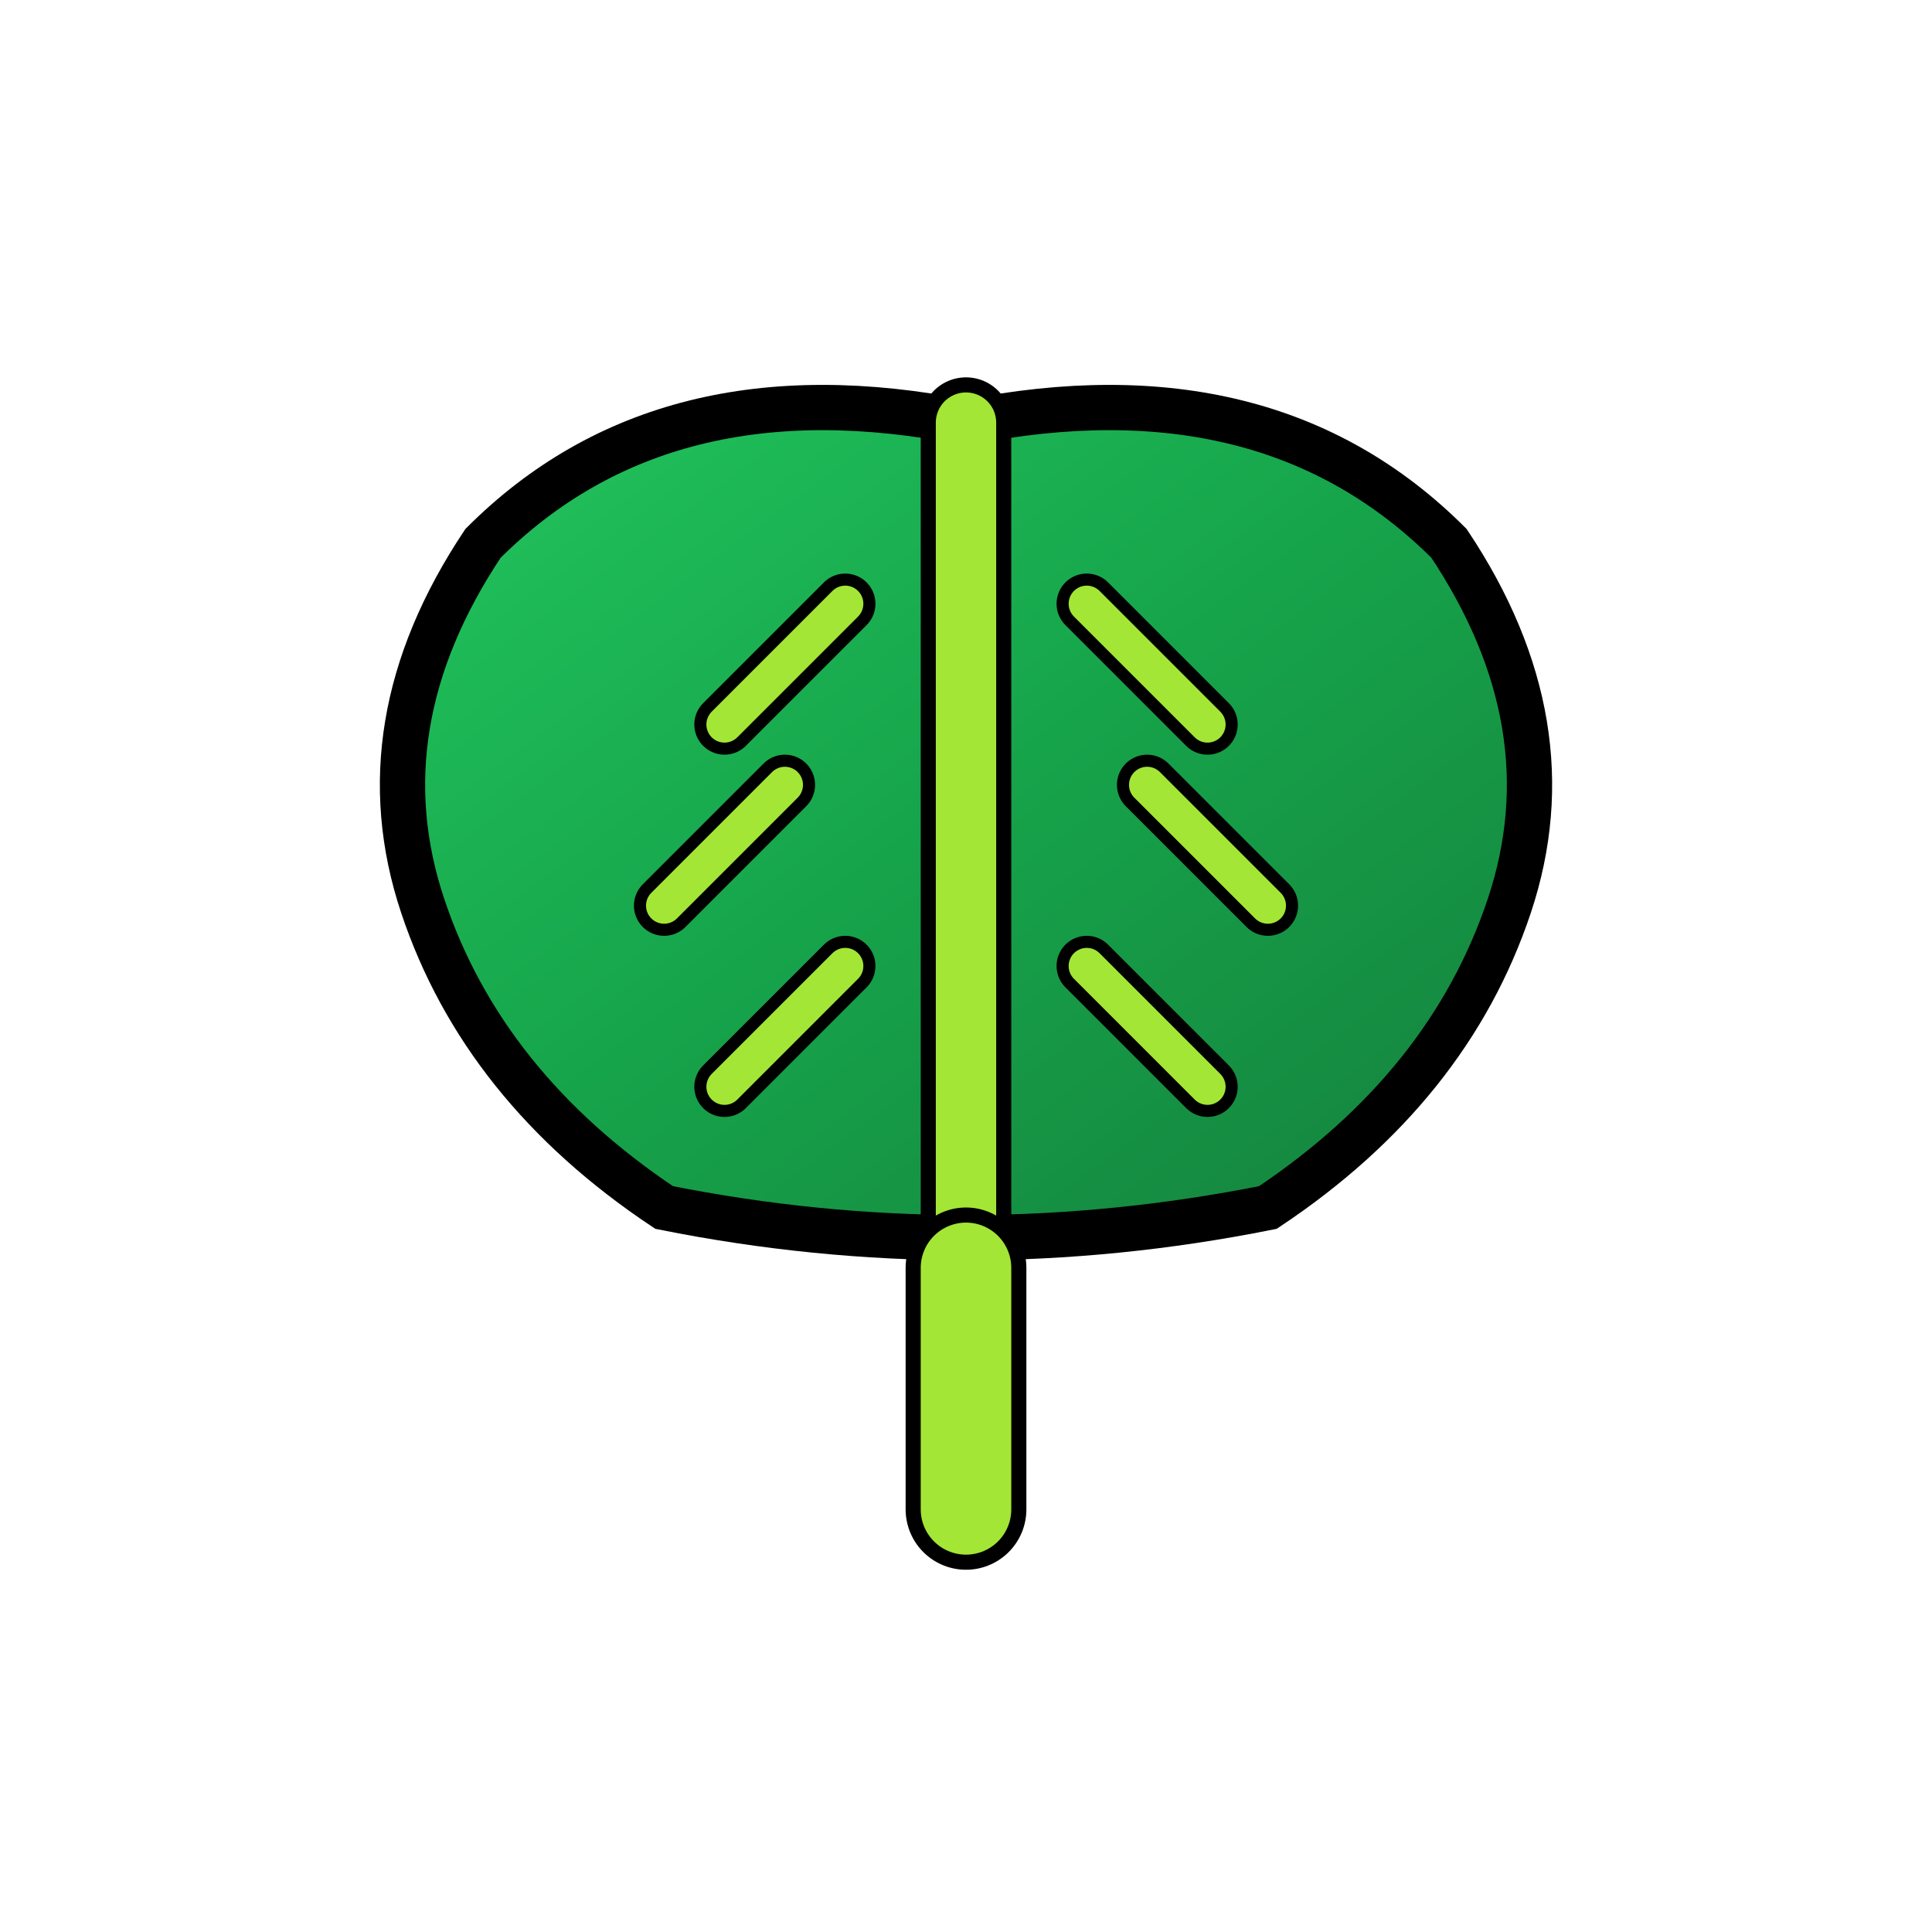
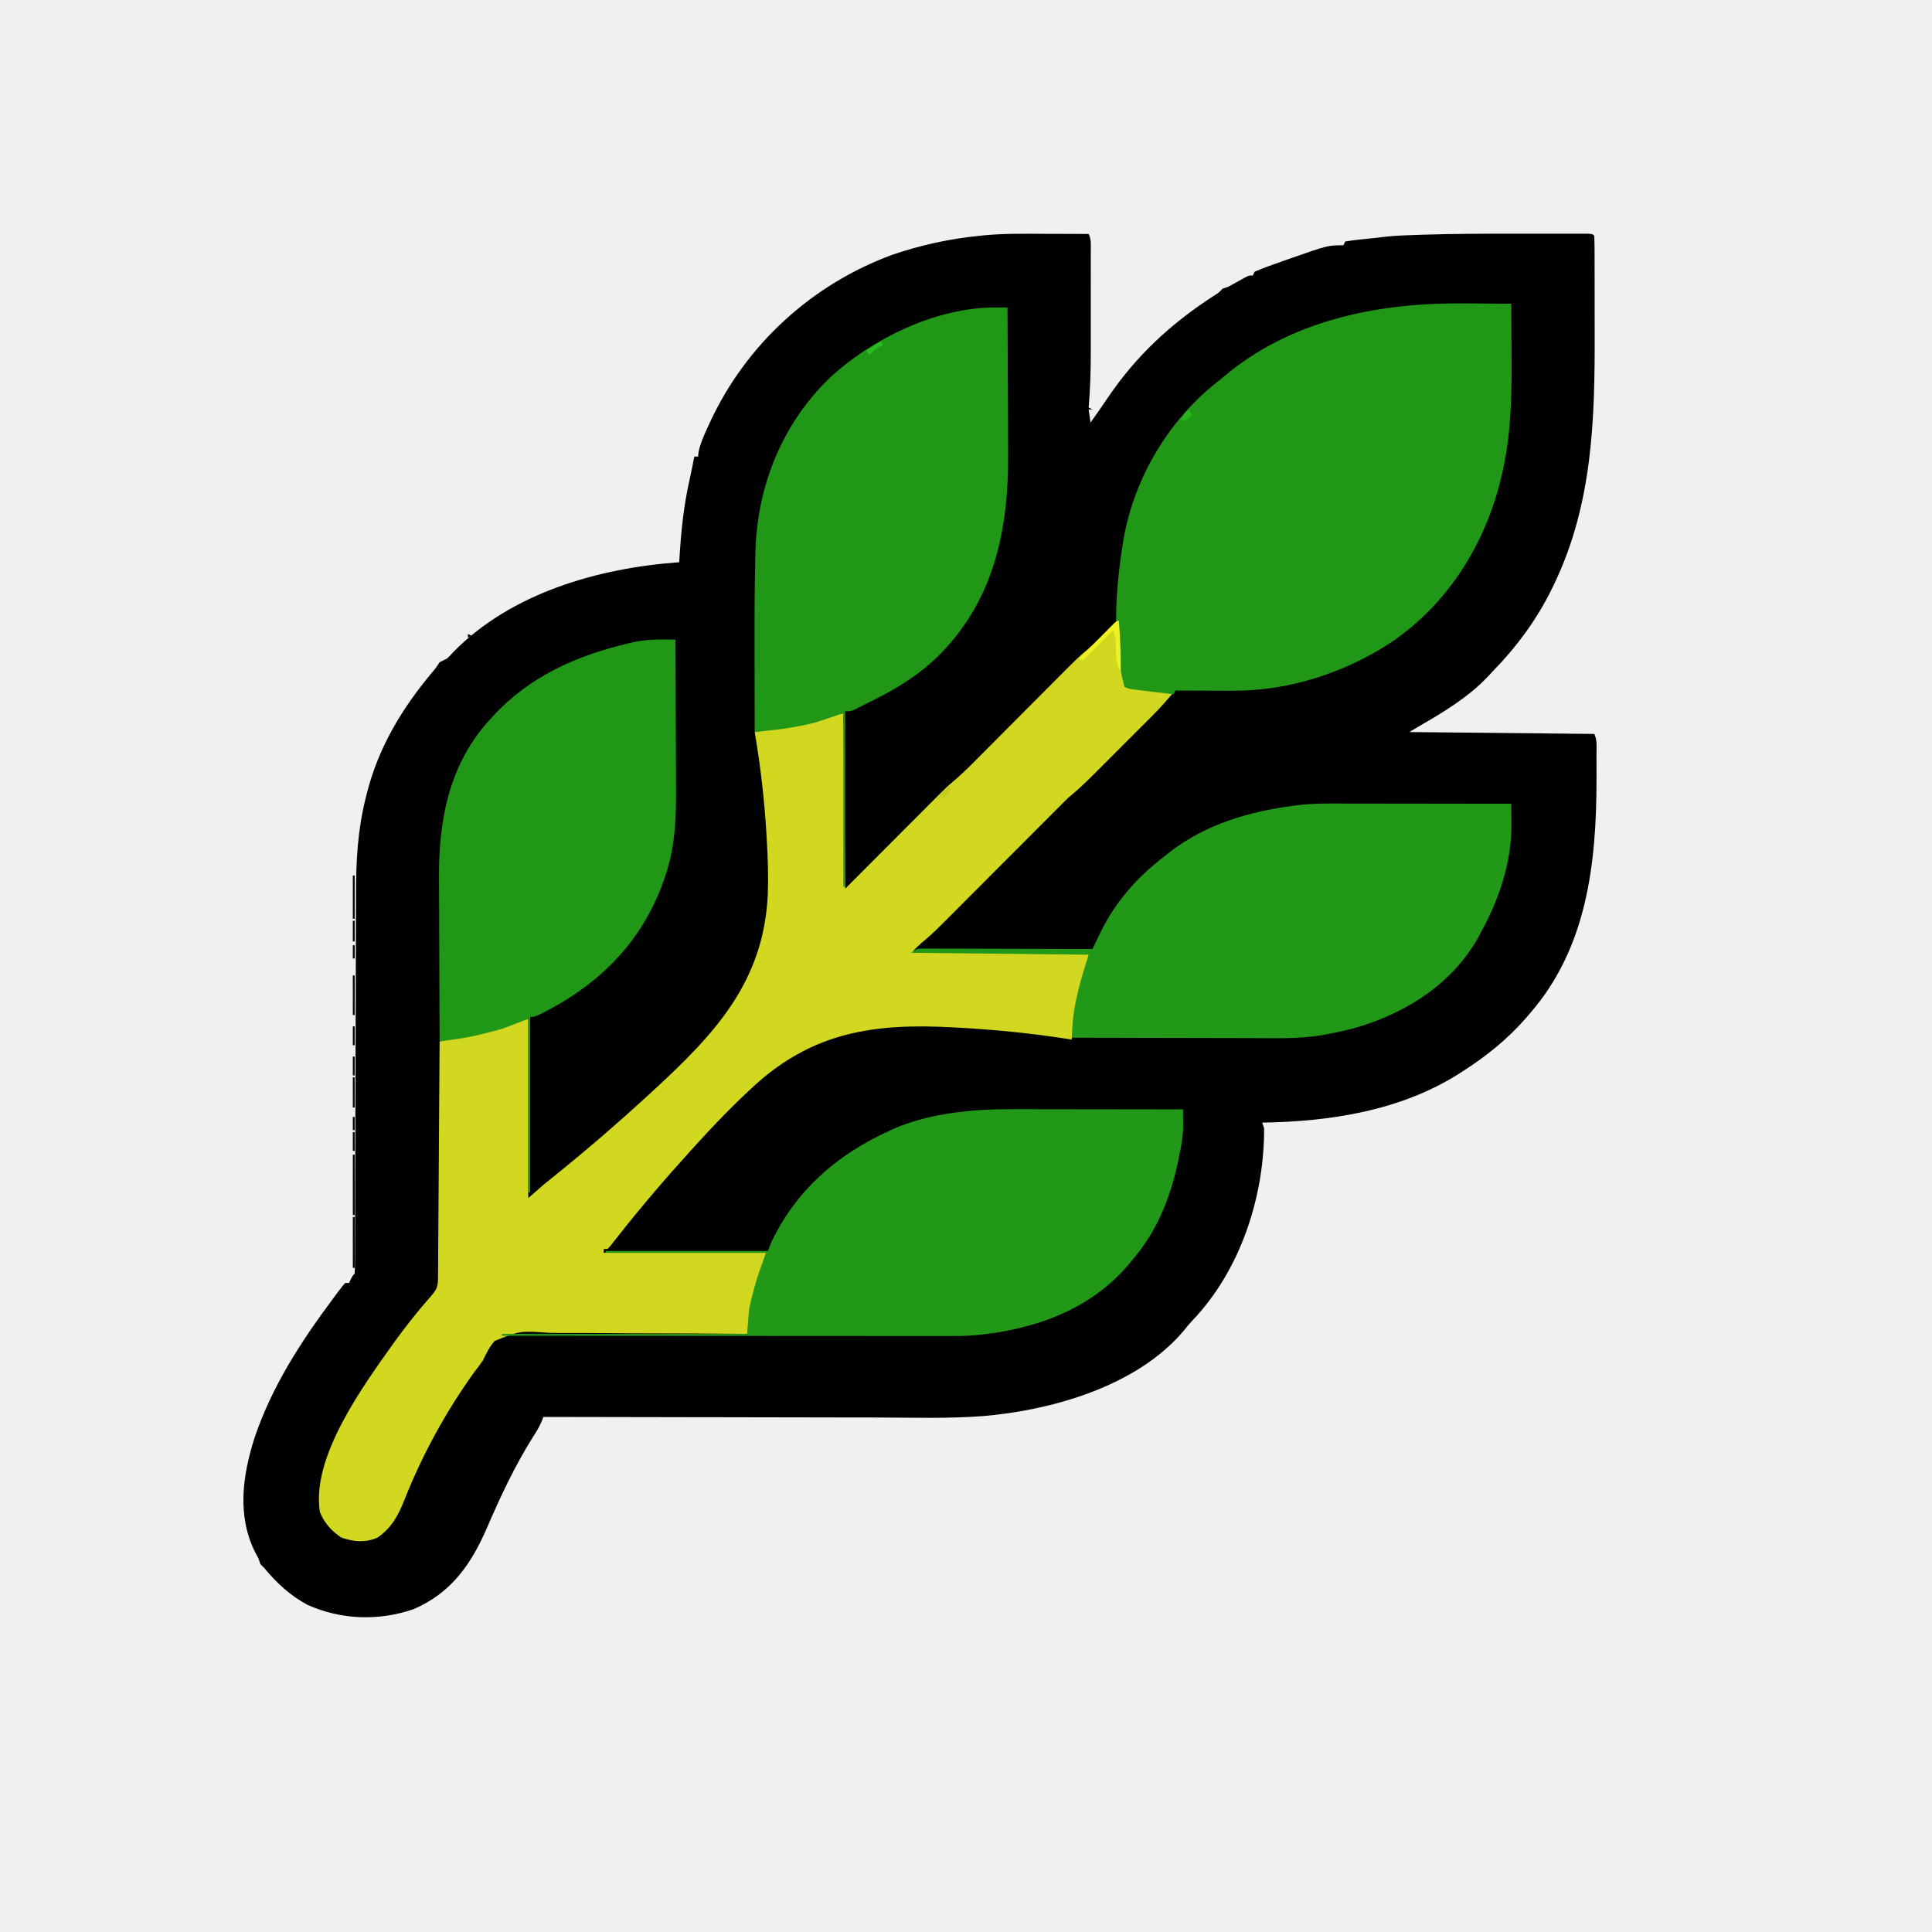
- <svg xmlns="http://www.w3.org/2000/svg" viewBox="0 0 64 64">
-   <defs>
-     <linearGradient id="leafGrad" x1="0%" y1="0%" x2="100%" y2="100%">
-       <stop offset="0%" style="stop-color:#22c55e;stop-opacity:1" />
-       <stop offset="50%" style="stop-color:#16a34a;stop-opacity:1" />
-       <stop offset="100%" style="stop-color:#15803d;stop-opacity:1" />
-     </linearGradient>
-   </defs>
-   <rect width="64" height="64" fill="#ffffff" />
-   <path d="M 32 14             Q 22 12, 16 18            Q 12 24, 14 30            Q 16 36, 22 40            Q 32 42, 42 40            Q 48 36, 50 30            Q 52 24, 48 18            Q 42 12, 32 14 Z" fill="url(#leafGrad)" stroke="#000000" stroke-width="1.5" />
-   <path d="M 32 14             L 32 42" stroke="#000000" stroke-width="3" fill="none" stroke-linecap="round" />
-   <path d="M 32 14             L 32 42" stroke="#a3e635" stroke-width="2" fill="none" stroke-linecap="round" />
-   <path d="M 28 20             Q 26 22, 24 24" stroke="#000000" stroke-width="2" fill="none" stroke-linecap="round" />
-   <path d="M 28 20             Q 26 22, 24 24" stroke="#a3e635" stroke-width="1.2" fill="none" stroke-linecap="round" />
-   <path d="M 36 20             Q 38 22, 40 24" stroke="#000000" stroke-width="2" fill="none" stroke-linecap="round" />
-   <path d="M 36 20             Q 38 22, 40 24" stroke="#a3e635" stroke-width="1.2" fill="none" stroke-linecap="round" />
-   <path d="M 26 26             Q 24 28, 22 30" stroke="#000000" stroke-width="2" fill="none" stroke-linecap="round" />
-   <path d="M 26 26             Q 24 28, 22 30" stroke="#a3e635" stroke-width="1.2" fill="none" stroke-linecap="round" />
-   <path d="M 38 26             Q 40 28, 42 30" stroke="#000000" stroke-width="2" fill="none" stroke-linecap="round" />
-   <path d="M 38 26             Q 40 28, 42 30" stroke="#a3e635" stroke-width="1.2" fill="none" stroke-linecap="round" />
-   <path d="M 28 32             Q 26 34, 24 36" stroke="#000000" stroke-width="2" fill="none" stroke-linecap="round" />
-   <path d="M 28 32             Q 26 34, 24 36" stroke="#a3e635" stroke-width="1.2" fill="none" stroke-linecap="round" />
-   <path d="M 36 32             Q 38 34, 40 36" stroke="#000000" stroke-width="2" fill="none" stroke-linecap="round" />
-   <path d="M 36 32             Q 38 34, 40 36" stroke="#a3e635" stroke-width="1.2" fill="none" stroke-linecap="round" />
-   <path d="M 32 42             L 32 50" stroke="#000000" stroke-width="4" fill="none" stroke-linecap="round" />
-   <path d="M 32 42             L 32 50" stroke="#a3e635" stroke-width="3" fill="none" stroke-linecap="round" />
+ <svg xmlns="http://www.w3.org/2000/svg" version="1.1" width="1024" height="1024">
+   <path d="M0 0 C2.109 0.005 4.217 0.01 6.326 0.014 C11.447 0.025 16.567 0.042 21.688 0.062 C23.175 3.038 22.815 5.724 22.817 9.044 C22.82 10.123 22.82 10.123 22.822 11.223 C22.827 13.612 22.824 16.001 22.82 18.391 C22.821 20.058 22.822 21.726 22.823 23.393 C22.825 26.901 22.823 30.408 22.818 33.915 C22.812 38.373 22.815 42.831 22.821 47.289 C22.825 50.741 22.824 54.194 22.821 57.646 C22.821 59.287 22.821 60.928 22.824 62.569 C22.835 72.453 22.555 82.209 21.688 92.062 C22.348 92.392 23.008 92.722 23.688 93.062 C23.027 93.062 22.367 93.062 21.688 93.062 C22.017 95.373 22.348 97.683 22.688 100.062 C23.667 98.667 24.646 97.271 25.625 95.875 C26.268 94.96 26.911 94.045 27.574 93.102 C28.989 91.066 30.388 89.019 31.77 86.961 C46.774 64.739 65.265 47.603 87.703 33.059 C90.656 31.224 90.656 31.224 92.688 29.062 C93.677 28.733 94.668 28.402 95.688 28.062 C98.546 26.529 101.366 24.934 104.191 23.34 C106.688 22.062 106.688 22.062 108.688 22.062 C109.017 21.402 109.347 20.742 109.688 20.062 C112.054 19.036 114.389 18.12 116.812 17.25 C117.53 16.988 118.247 16.726 118.985 16.456 C121.216 15.647 123.45 14.852 125.688 14.062 C126.693 13.707 126.693 13.707 127.72 13.345 C148.522 6.062 148.522 6.062 156.688 6.062 C157.018 5.402 157.347 4.742 157.688 4.062 C160.373 3.604 162.982 3.263 165.688 3 C166.418 2.922 167.149 2.844 167.902 2.764 C169.308 2.614 170.714 2.468 172.121 2.328 C174.291 2.104 176.456 1.84 178.621 1.568 C184.839 0.88 191.07 0.701 197.32 0.508 C198.311 0.476 198.311 0.476 199.322 0.444 C215.741 -0.065 232.161 -0.091 248.587 -0.068 C252.814 -0.062 257.04 -0.066 261.266 -0.071 C264.557 -0.075 267.848 -0.074 271.138 -0.071 C272.7 -0.071 274.263 -0.071 275.825 -0.074 C277.974 -0.076 280.124 -0.072 282.273 -0.067 C284.101 -0.066 284.101 -0.066 285.967 -0.064 C288.688 0.062 288.688 0.062 289.688 1.062 C289.793 3.822 289.834 6.556 289.833 9.316 C289.838 10.617 289.838 10.617 289.843 11.944 C289.853 14.838 289.854 17.731 289.855 20.625 C289.859 22.649 289.862 24.673 289.866 26.696 C289.872 30.964 289.873 35.231 289.873 39.499 C289.873 43.832 289.88 48.165 289.893 52.498 C290.037 98.242 288.793 142.918 268.688 185.062 C268.345 185.783 268.002 186.504 267.649 187.247 C259.485 204.132 248.767 218.683 235.688 232.062 C234.713 233.13 234.713 233.13 233.719 234.219 C223.285 245.385 209.84 253.517 196.688 261.062 C195.037 262.053 193.387 263.043 191.688 264.062 C240.197 264.558 240.197 264.558 289.688 265.062 C291.348 268.384 290.85 272.099 290.855 275.75 C290.86 276.632 290.864 277.513 290.868 278.421 C290.878 281.302 290.878 284.182 290.875 287.062 C290.874 288.529 290.874 288.529 290.873 290.026 C290.799 334.047 285.688 378.536 255.688 413.062 C254.99 413.881 254.293 414.7 253.574 415.543 C243.565 427.01 232.435 435.888 219.688 444.062 C219.106 444.436 218.525 444.81 217.926 445.196 C186.955 464.791 149.666 470.521 113.688 471.062 C114.017 472.053 114.347 473.043 114.688 474.062 C114.858 510.348 102.102 549.279 76.906 575.719 C75.116 577.61 73.527 579.508 71.938 581.562 C47.026 610.92 2.073 623.562 -34.564 626.643 C-52.866 627.992 -71.35 627.432 -89.686 627.367 C-95.948 627.348 -102.21 627.346 -108.472 627.343 C-119.618 627.334 -130.763 627.312 -141.909 627.284 C-152.019 627.258 -162.128 627.239 -172.238 627.227 C-172.906 627.227 -173.574 627.226 -174.262 627.225 C-177.614 627.221 -180.966 627.217 -184.318 627.213 C-211.983 627.182 -239.648 627.13 -267.312 627.062 C-267.611 627.835 -267.91 628.608 -268.217 629.405 C-269.428 632.342 -270.957 634.773 -272.688 637.438 C-282.297 652.733 -290.003 669.092 -297.128 685.663 C-305.523 705.081 -316.113 720.398 -336.203 728.996 C-354.592 735.303 -374.606 734.633 -392.402 726.633 C-401.583 721.679 -408.724 715.053 -415.312 707.062 C-415.973 706.403 -416.632 705.742 -417.312 705.062 C-417.808 703.577 -417.808 703.577 -418.312 702.062 C-418.931 700.908 -419.55 699.753 -420.188 698.562 C-429.789 679.22 -426.693 657.841 -420.375 638.062 C-411.251 611.101 -396.189 587.721 -379.312 565.062 C-378.552 564.031 -377.791 563 -377.008 561.938 C-373.617 557.435 -373.617 557.435 -372.312 556.062 C-371.652 556.062 -370.993 556.062 -370.312 556.062 C-370.003 555.423 -369.694 554.784 -369.375 554.125 C-368.312 552.062 -368.312 552.062 -367.312 551.062 C-367.207 548.258 -367.166 545.478 -367.168 542.673 C-367.164 541.783 -367.161 540.892 -367.157 539.975 C-367.146 536.966 -367.143 533.957 -367.139 530.948 C-367.133 528.799 -367.126 526.651 -367.119 524.503 C-367.104 519.861 -367.092 515.22 -367.083 510.579 C-367.067 503.227 -367.043 495.875 -367.018 488.523 C-366.947 467.611 -366.887 446.699 -366.836 425.787 C-366.807 414.248 -366.772 402.71 -366.729 391.172 C-366.702 383.878 -366.684 376.585 -366.673 369.292 C-366.664 364.726 -366.646 360.161 -366.627 355.595 C-366.619 353.495 -366.615 351.395 -366.615 349.295 C-366.608 332.345 -365.703 315.888 -361.562 299.375 C-361.167 297.775 -361.167 297.775 -360.763 296.143 C-354.553 271.828 -342.12 251.321 -326.125 232.27 C-324.195 229.994 -324.195 229.994 -322.312 227.062 C-320.983 226.388 -319.649 225.722 -318.312 225.062 C-317.168 223.957 -316.067 222.805 -315 221.625 C-284.27 190.213 -237.767 177.058 -195.312 174.062 C-195.253 173.038 -195.253 173.038 -195.192 171.993 C-194.335 157.851 -192.975 144.165 -189.82 130.344 C-188.912 126.265 -188.117 122.163 -187.312 118.062 C-186.653 118.062 -185.993 118.062 -185.312 118.062 C-185.231 117.268 -185.15 116.474 -185.066 115.656 C-184.082 110.963 -182.246 106.907 -180.25 102.562 C-179.843 101.674 -179.436 100.785 -179.017 99.87 C-159.851 58.604 -125.075 26.823 -82.312 11.062 C-67.287 5.991 -52.089 2.615 -36.312 1.062 C-35.429 0.968 -34.545 0.873 -33.634 0.775 C-22.445 -0.273 -11.226 -0.047 0 0 Z " fill="#000000" transform="translate(555.3125,123.9375)" />
+   <path d="M0 0 C0.99 11.55 1.98 23.1 3 35 C15.87 36.485 15.87 36.485 29 38 C25.485 42.1 22.157 45.969 18.375 49.754 C17.083 51.051 17.083 51.051 15.766 52.373 C14.853 53.284 13.94 54.195 13 55.133 C12.036 56.097 11.073 57.062 10.109 58.026 C8.101 60.037 6.09 62.045 4.078 64.052 C1.513 66.612 -1.048 69.176 -3.607 71.741 C-5.593 73.73 -7.58 75.717 -9.568 77.702 C-10.969 79.102 -12.367 80.503 -13.766 81.905 C-18.037 86.16 -22.334 90.187 -27 94 C-28.678 95.655 -30.343 97.324 -32 99 C-33.017 100.02 -34.035 101.04 -35.053 102.06 C-36.202 103.212 -37.351 104.363 -38.499 105.515 C-44.935 111.967 -51.373 118.416 -57.812 124.864 C-61.7 128.757 -65.588 132.652 -69.473 136.548 C-73.244 140.33 -77.017 144.109 -80.792 147.887 C-82.223 149.32 -83.654 150.754 -85.084 152.19 C-98.639 165.794 -98.639 165.794 -104.486 170.701 C-106.063 172.054 -107.531 173.531 -109 175 C-77.98 175.33 -46.96 175.66 -15 176 C-16.98 182.93 -18.96 189.86 -21 197 C-21.901 201.638 -22.731 206.151 -23.375 210.812 C-23.621 212.459 -23.621 212.459 -23.871 214.139 C-24.26 216.758 -24.636 219.378 -25 222 C-25.899 221.856 -25.899 221.856 -26.817 221.708 C-46.52 218.604 -66.215 216.683 -86.125 215.625 C-86.886 215.583 -87.648 215.541 -88.432 215.498 C-129.101 213.333 -161.385 217.831 -192.472 245.752 C-203.689 255.981 -214.174 266.828 -224.375 278.062 C-224.972 278.719 -225.57 279.376 -226.186 280.052 C-239.723 294.959 -252.83 310.204 -265.282 326.03 C-266.014 326.954 -266.745 327.879 -267.499 328.831 C-268.131 329.641 -268.764 330.45 -269.416 331.285 C-269.939 331.851 -270.461 332.417 -271 333 C-271.66 333 -272.32 333 -273 333 C-273 333.66 -273 334.32 -273 335 C-244.62 335 -216.24 335 -187 335 C-190 346 -190 346 -191.316 350.773 C-191.732 352.307 -192.148 353.841 -192.562 355.375 C-192.875 356.496 -192.875 356.496 -193.193 357.641 C-194.454 362.337 -195.354 367.004 -196.074 371.815 C-196.249 372.976 -196.424 374.137 -196.604 375.333 C-196.735 376.213 -196.865 377.093 -197 378 C-197.661 377.993 -198.322 377.986 -199.002 377.979 C-215.112 377.817 -231.221 377.728 -247.332 377.718 C-255.123 377.711 -262.913 377.68 -270.704 377.592 C-277.498 377.515 -284.29 377.484 -291.085 377.508 C-294.68 377.519 -298.272 377.507 -301.867 377.44 C-317.299 376.302 -317.299 376.302 -330.869 381.766 C-333.569 384.854 -335.247 388.3 -337 392 C-338.522 394.241 -340.154 396.354 -341.812 398.5 C-356.827 419.446 -369.237 442.155 -378.704 466.109 C-381.994 474.375 -385.487 480.87 -393 486 C-399.572 488.799 -405.504 488.189 -412.125 485.938 C-417.32 482.436 -421.086 478.266 -423.438 472.438 C-428.217 443.227 -400.391 405.421 -384.48 383.008 C-378.119 374.181 -371.438 365.739 -364.23 357.59 C-361.164 354.03 -360.873 352.425 -360.842 347.824 C-360.832 346.728 -360.822 345.631 -360.812 344.501 C-360.806 343.293 -360.801 342.084 -360.795 340.839 C-360.785 339.571 -360.775 338.303 -360.765 336.996 C-360.738 333.513 -360.717 330.03 -360.697 326.546 C-360.675 322.908 -360.647 319.27 -360.621 315.632 C-360.571 308.74 -360.526 301.848 -360.483 294.956 C-360.433 287.111 -360.378 279.266 -360.323 271.421 C-360.209 255.281 -360.102 239.14 -360 223 C-359.237 222.836 -358.475 222.672 -357.689 222.503 C-354.178 221.744 -350.669 220.978 -347.16 220.211 C-345.961 219.953 -344.762 219.695 -343.526 219.429 C-334.853 217.526 -326.532 215.104 -318.184 212.102 C-315 211 -315 211 -313 211 C-313 242.35 -313 273.7 -313 306 C-310.36 303.69 -307.72 301.38 -305 299 C-303.288 297.591 -301.566 296.193 -299.831 294.812 C-282.391 280.823 -265.528 266.249 -249.062 251.125 C-248.409 250.526 -247.755 249.927 -247.081 249.31 C-214.15 219.071 -188.28 191.536 -186.047 145.195 C-185.683 135.63 -186.009 126.113 -186.562 116.562 C-186.603 115.839 -186.644 115.115 -186.686 114.369 C-187.758 95.774 -189.828 77.361 -193 59 C-192.229 58.86 -191.457 58.721 -190.662 58.577 C-187.126 57.935 -183.59 57.288 -180.055 56.641 C-178.841 56.421 -177.628 56.201 -176.378 55.975 C-168.741 54.573 -161.283 52.949 -153.82 50.797 C-151.246 50.07 -148.623 49.525 -146 49 C-145.67 79.69 -145.34 110.38 -145 142 C-127.586 124.547 -127.586 124.547 -110.178 107.088 C-106.786 103.692 -106.786 103.692 -105.191 102.096 C-104.092 100.995 -102.994 99.894 -101.897 98.792 C-91.474 88.322 -91.474 88.322 -87.078 84.58 C-81.449 79.769 -76.317 74.427 -71.102 69.177 C-69.119 67.181 -67.132 65.188 -65.145 63.196 C-60.927 58.967 -56.713 54.734 -52.5 50.5 C-47.613 45.589 -42.724 40.68 -37.831 35.775 C-35.886 33.823 -33.943 31.869 -32.002 29.914 C-21.332 19.201 -21.332 19.201 -15.614 14.391 C-12.596 11.79 -9.845 8.911 -7.062 6.062 C-1.133 0 -1.133 0 0 0 Z " fill="#D2D81F" transform="translate(593,329)" />
+   <path d="M0 0 C2.357 0.015 4.714 0.029 7.07 0.041 C12.755 0.074 18.44 0.123 24.125 0.188 C24.177 7.351 24.211 14.514 24.235 21.678 C24.245 24.105 24.258 26.532 24.276 28.959 C24.407 47.642 24.079 66.293 20.438 84.688 C20.27 85.539 20.103 86.39 19.93 87.267 C12.131 124.657 -7.986 158.383 -39.904 179.901 C-64.4 195.888 -94.158 205.468 -123.504 205.285 C-124.379 205.284 -125.254 205.282 -126.156 205.281 C-128.916 205.275 -131.677 205.263 -134.438 205.25 C-136.324 205.245 -138.21 205.24 -140.096 205.236 C-144.689 205.225 -149.282 205.208 -153.875 205.188 C-154.205 205.847 -154.535 206.507 -154.875 207.188 C-158.834 206.714 -162.792 206.233 -166.75 205.75 C-168.442 205.548 -168.442 205.548 -170.168 205.342 C-171.244 205.21 -172.321 205.078 -173.43 204.941 C-174.425 204.821 -175.42 204.701 -176.445 204.576 C-178.875 204.188 -178.875 204.188 -180.875 203.188 C-187.537 179.62 -185.68 152.108 -181.875 128.188 C-181.682 126.962 -181.488 125.736 -181.289 124.473 C-175.416 91.549 -156.518 60.4 -129.875 40.188 C-128.249 38.834 -126.624 37.48 -125 36.125 C-89.501 7.938 -44.158 -0.5 0 0 Z " fill="#219718" transform="translate(776.875,160.8125)" />
+   <path d="M0 0 C1.592 0.01 1.592 0.01 3.216 0.021 C4.414 0.034 4.414 0.034 5.637 0.047 C5.707 12.41 5.76 24.773 5.792 37.136 C5.808 42.88 5.829 48.623 5.863 54.366 C5.896 59.929 5.914 65.493 5.921 71.056 C5.927 73.157 5.937 75.259 5.954 77.36 C6.253 117.248 -1.248 154.378 -29.965 183.64 C-41.706 195.451 -54.736 203.027 -69.589 210.178 C-71.292 211.012 -72.971 211.894 -74.648 212.777 C-77.363 214.047 -77.363 214.047 -80.363 214.047 C-80.363 244.737 -80.363 275.427 -80.363 307.047 C-80.693 307.047 -81.023 307.047 -81.363 307.047 C-81.363 276.687 -81.363 246.327 -81.363 215.047 C-88.788 217.522 -88.788 217.522 -96.363 220.047 C-104.187 221.985 -111.819 223.284 -119.812 224.129 C-120.639 224.218 -121.465 224.308 -122.316 224.4 C-124.331 224.618 -126.347 224.833 -128.363 225.047 C-128.387 216.133 -128.404 207.22 -128.415 198.306 C-128.42 194.163 -128.427 190.02 -128.439 185.876 C-128.484 169.057 -128.477 152.236 -128.096 135.42 C-128.064 133.971 -128.036 132.522 -128.014 131.073 C-127.427 95.706 -114.311 62.341 -88.789 37.515 C-65.825 16.193 -31.578 -0.263 0 0 Z " fill="#219718" transform="translate(528.3633,162.9531)" />
+   <path d="M0 0 C1.035 -0 2.07 -0 3.137 -0 C6.529 0 9.922 0.008 13.314 0.016 C15.678 0.018 18.042 0.019 20.405 0.02 C26.605 0.024 32.804 0.034 39.003 0.045 C45.338 0.055 51.673 0.06 58.008 0.065 C70.421 0.075 82.834 0.092 95.248 0.114 C95.28 2.935 95.304 5.757 95.322 8.578 C95.332 9.365 95.342 10.152 95.352 10.963 C95.451 31.173 88.874 50.58 79.248 68.114 C78.766 69.026 78.284 69.939 77.787 70.879 C64.029 95.532 39.581 110.98 13.023 118.766 C8.14 120.092 3.226 121.211 -1.752 122.114 C-2.995 122.367 -2.995 122.367 -4.263 122.625 C-17.332 124.915 -30.588 124.362 -43.807 124.309 C-46.522 124.304 -49.237 124.302 -51.953 124.3 C-58.334 124.294 -64.716 124.278 -71.097 124.258 C-78.372 124.235 -85.646 124.224 -92.921 124.214 C-107.865 124.193 -122.809 124.158 -137.752 124.114 C-137.606 122.046 -137.456 119.978 -137.304 117.91 C-137.179 116.183 -137.179 116.183 -137.052 114.421 C-136.671 110.22 -135.914 106.211 -134.94 102.114 C-134.787 101.423 -134.634 100.732 -134.477 100.02 C-132.923 93.239 -130.813 86.81 -128.752 80.114 C-175.282 79.619 -175.282 79.619 -222.752 79.114 C-220.098 76.459 -218.148 76.877 -214.538 76.865 C-213.23 76.875 -213.23 76.875 -211.896 76.886 C-210.979 76.886 -210.062 76.886 -209.117 76.886 C-206.076 76.887 -203.035 76.903 -199.994 76.918 C-197.89 76.922 -195.785 76.925 -193.68 76.927 C-188.134 76.934 -182.587 76.954 -177.04 76.976 C-171.383 76.997 -165.726 77.006 -160.069 77.016 C-148.963 77.037 -137.858 77.071 -126.752 77.114 C-126.232 76.044 -125.712 74.975 -125.176 73.873 C-124.471 72.44 -123.766 71.007 -123.061 69.574 C-122.721 68.873 -122.38 68.172 -122.03 67.449 C-114.258 51.725 -102.627 38.72 -88.752 28.114 C-87.726 27.299 -86.7 26.484 -85.643 25.645 C-66.515 10.874 -43.377 4.148 -19.752 1.114 C-19.083 1.024 -18.414 0.935 -17.725 0.842 C-11.799 0.108 -5.966 -0.022 0 0 Z " fill="#219818" transform="translate(705.7522,425.8865)" />
+   <path d="M0 0 C2.268 0.002 4.537 0.003 6.805 0.004 C12.735 0.008 18.664 0.018 24.594 0.029 C30.661 0.039 36.728 0.044 42.795 0.049 C54.669 0.06 66.544 0.077 78.418 0.098 C78.442 2.136 78.459 4.175 78.473 6.214 C78.483 7.349 78.494 8.485 78.504 9.654 C78.37 15.015 77.402 20.114 76.293 25.348 C76.067 26.431 75.841 27.514 75.608 28.631 C71.476 47.681 64.302 65.216 51.418 80.098 C50.766 80.893 50.113 81.688 49.441 82.508 C28.696 106.912 -1.615 117.114 -32.625 119.885 C-37.181 120.213 -41.717 120.232 -46.282 120.218 C-47.3 120.219 -48.318 120.22 -49.367 120.22 C-52.746 120.222 -56.125 120.217 -59.505 120.211 C-61.94 120.211 -64.375 120.211 -66.81 120.212 C-72.036 120.212 -77.262 120.209 -82.488 120.203 C-90.044 120.195 -97.6 120.193 -105.156 120.191 C-117.418 120.189 -129.68 120.183 -141.942 120.173 C-153.847 120.164 -165.752 120.157 -177.656 120.153 C-178.391 120.152 -179.126 120.152 -179.883 120.152 C-183.571 120.15 -187.258 120.149 -190.945 120.148 C-221.49 120.138 -252.036 120.12 -282.582 120.098 C-282.582 119.768 -282.582 119.438 -282.582 119.098 C-239.682 119.098 -196.782 119.098 -152.582 119.098 C-152.252 114.808 -151.922 110.518 -151.582 106.098 C-150.897 102.812 -150.181 99.685 -149.27 96.473 C-149.069 95.717 -148.869 94.962 -148.662 94.184 C-146.97 87.98 -144.797 82.188 -142.582 76.098 C-170.632 76.098 -198.682 76.098 -227.582 76.098 C-227.582 75.768 -227.582 75.438 -227.582 75.098 C-199.202 75.098 -170.822 75.098 -141.582 75.098 C-140.922 73.448 -140.262 71.798 -139.582 70.098 C-126.638 43.204 -105.365 24.479 -78.582 12.098 C-77.552 11.613 -76.522 11.128 -75.461 10.629 C-63.18 5.163 -49.902 2.492 -36.582 1.098 C-35.403 0.972 -35.403 0.972 -34.199 0.844 C-22.815 -0.203 -11.422 -0.028 0 0 Z " fill="#229818" transform="translate(548.582,587.9023)" />
+   <path d="M0 0 C1.875 0.01 1.875 0.01 3.789 0.021 C5.21 0.034 5.21 0.034 6.66 0.047 C6.73 12.644 6.783 25.241 6.816 37.838 C6.831 43.689 6.852 49.54 6.886 55.392 C6.919 61.052 6.937 66.712 6.945 72.373 C6.95 74.519 6.961 76.664 6.977 78.809 C7.095 94.901 6.438 110.85 0.973 126.172 C0.72 126.903 0.467 127.634 0.207 128.387 C-11.568 161.226 -34.645 183.682 -65.609 198.867 C-68.34 200.047 -68.34 200.047 -70.34 200.047 C-70.34 230.737 -70.34 261.427 -70.34 293.047 C-70.67 293.047 -71 293.047 -71.34 293.047 C-71.34 262.687 -71.34 232.327 -71.34 201.047 C-75.63 202.697 -79.92 204.347 -84.34 206.047 C-87.661 207.021 -90.921 207.929 -94.277 208.734 C-95.055 208.934 -95.833 209.133 -96.635 209.338 C-101.616 210.564 -106.589 211.408 -111.67 212.116 C-113.548 212.38 -113.548 212.38 -115.463 212.649 C-116.412 212.78 -117.362 212.911 -118.34 213.047 C-118.41 199.129 -118.463 185.211 -118.495 171.292 C-118.511 164.828 -118.532 158.363 -118.566 151.899 C-118.599 145.649 -118.617 139.398 -118.624 133.148 C-118.63 130.775 -118.641 128.403 -118.657 126.031 C-118.861 95.205 -113.034 65.345 -91.34 42.047 C-90.898 41.564 -90.456 41.081 -90.001 40.584 C-70.529 19.473 -45.906 8.6 -18.34 2.047 C-17.387 1.82 -16.435 1.593 -15.453 1.359 C-10.251 0.266 -5.318 -0.037 0 0 Z " fill="#219718" transform="translate(351.3398,338.9531)" />
+   <path d="M0 0 C0.757 9.021 1.135 17.947 1 27 C-1.452 23.207 -1.402 19.248 -1.562 14.875 C-1.576 9.782 -1.576 9.782 -3 5 C-8.28 10.28 -13.56 15.56 -19 21 C-19.66 20.67 -20.32 20.34 -21 20 C-18.173 17.149 -15.343 14.3 -12.51 11.455 C-11.546 10.486 -10.583 9.516 -9.62 8.545 C-8.24 7.153 -6.856 5.764 -5.473 4.375 C-4.64 3.537 -3.807 2.699 -2.949 1.836 C-1 0 -1 0 0 0 Z " fill="#EEF124" transform="translate(593,329)" />
+   <path d="M0 0 C0.33 0 0.66 0 1 0 C1 10.56 1 21.12 1 32 C0.67 32 0.34 32 0 32 C0 21.44 0 10.88 0 0 Z " fill="#040802" transform="translate(187,612)" />
+   <path d="M0 0 C0.33 0 0.66 0 1 0 C1 8.91 1 17.82 1 27 C0.67 27 0.34 27 0 27 C0 18.09 0 9.18 0 0 Z " fill="#050903" transform="translate(187,645)" />
+   <path d="M0 0 C0.33 0 0.66 0 1 0 C1 7.59 1 15.18 1 23 C0.67 23 0.34 23 0 23 C0 15.41 0 7.82 0 0 Z " fill="#040803" transform="translate(187,464)" />
+   <path d="M0 0 C0.66 0.33 1.32 0.66 2 1 C1.375 2.875 1.375 2.875 0 5 C-3.125 6.25 -3.125 6.25 -6 7 C-4.02 4.69 -2.04 2.38 0 0 Z " fill="#C8CD1D" transform="translate(502,417)" />
+   <path d="M0 0 C0.33 0 0.66 0 1 0 C1 6.93 1 13.86 1 21 C0.67 21 0.34 21 0 21 C0 14.07 0 7.14 0 0 Z " fill="#030802" transform="translate(187,517)" />
+   <path d="M0 0 C0.33 0.66 0.66 1.32 1 2 C0.402 2.268 -0.196 2.536 -0.812 2.812 C-2.972 3.985 -4.358 5.194 -6 7 C-6.66 6.34 -7.32 5.68 -8 5 C-4.04 2.525 -4.04 2.525 0 0 Z " fill="#29BE1D" transform="translate(467,181)" />
+   <path d="M0 0 C0.66 0.99 1.32 1.98 2 3 C-1.75 6 -1.75 6 -4 6 C-2.848 3.532 -1.952 1.952 0 0 Z " fill="#26B41D" transform="translate(630,217)" />
+   <path d="M0 0 C0.33 0 0.66 0 1 0 C1 5.28 1 10.56 1 16 C0.67 16 0.34 16 0 16 C0 10.72 0 5.44 0 0 Z " fill="#030802" transform="translate(187,571)" />
+   <path d="M0 0 C0.33 0 0.66 0 1 0 C1 3.63 1 7.26 1 11 C0.67 11 0.34 11 0 11 C0 7.37 0 3.74 0 0 Z " fill="#030702" transform="translate(187,488)" />
+   <path d="M0 0 C0.33 0 0.66 0 1 0 C1 3.3 1 6.6 1 10 C0.67 10 0.34 10 0 10 C0 6.7 0 3.4 0 0 Z " fill="#040803" transform="translate(187,600)" />
+   <path d="M0 0 C0.33 0 0.66 0 1 0 C1 3.3 1 6.6 1 10 C0.67 10 0.34 10 0 10 C0 6.7 0 3.4 0 0 Z " fill="#030702" transform="translate(187,560)" />
+   <path d="M0 0 C0.33 0 0.66 0 1 0 C1 3.3 1 6.6 1 10 C0.67 10 0.34 10 0 10 C0 6.7 0 3.4 0 0 Z " fill="#040802" transform="translate(187,544)" />
+   <path d="M0 0 C0.33 0 0.66 0 1 0 C1 2.31 1 4.62 1 7 C0.67 7 0.34 7 0 7 C0 4.69 0 2.38 0 0 Z " fill="#030702" transform="translate(187,592)" />
+   <path d="M0 0 C0.33 0 0.66 0 1 0 C1 2.31 1 4.62 1 7 C0.67 7 0.34 7 0 7 C0 4.69 0 2.38 0 0 Z " fill="#030703" transform="translate(187,501)" />
+   <path d="M0 0 C1 4 1 4 1 4 Z " fill="#040803" transform="translate(187,539)" />
+   <path d="M0 0 C1 4 1 4 1 4 Z " fill="#030702" transform="translate(187,509)" />
+   <path d="" fill="#050903" transform="translate(0,0)" />
+   <path d="M0 0 C3 1 3 1 3 1 Z " fill="#030601" transform="translate(515,751)" />
+   <path d="M0 0 C0.99 0.495 0.99 0.495 2 1 C1.01 1.495 1.01 1.495 0 2 C0 1.34 0 0.68 0 0 Z " fill="#050903" transform="translate(248,336)" />
+   <path d="M0 0 C3 1 3 1 3 1 Z " fill="#050A03" transform="translate(272,320)" />
+   <path d="M0 0 C3 1 3 1 3 1 Z " fill="#050902" transform="translate(312,304)" />
+   <path d="M0 0 C3 1 3 1 3 1 Z " fill="#040802" transform="translate(681,136)" />
+   <path d="" fill="#060903" transform="translate(0,0)" />
+   <path d="M0 0 C2 1 2 1 2 1 Z " fill="#050802" transform="translate(531,750)" />
+   <path d="M0 0 C2 1 2 1 2 1 Z " fill="#070A03" transform="translate(549,747)" />
+   <path d="" fill="#040902" transform="translate(0,0)" />
+   <path d="" fill="#050904" transform="translate(0,0)" />
+   <path d="" fill="#050A04" transform="translate(0,0)" />
+   <path d="M0 0 C2 1 2 1 2 1 Z " fill="#040A02" transform="translate(817,387)" />
+   <path d="M0 0 C2 1 2 1 2 1 Z " fill="#060D05" transform="translate(266,324)" />
+   <path d="M0 0 C2 1 2 1 2 1 Z " fill="#050A04" transform="translate(290,312)" />
+   <path d="" fill="#050803" transform="translate(0,0)" />
+   <path d="" fill="#050B02" transform="translate(0,0)" />
+   <path d="M0 0 C2 1 2 1 2 1 Z " fill="#040602" transform="translate(624,168)" />
+   <path d="M0 0 C2 1 2 1 2 1 Z " fill="#060B03" transform="translate(432,154)" />
+   <path d="M0 0 C2 1 2 1 2 1 Z " fill="#040A03" transform="translate(449,144)" />
+   <path d="" fill="#050A03" transform="translate(0,0)" />
+   <path d="M0 0 C2 1 2 1 2 1 Z " fill="#060A03" transform="translate(705,129)" />
+   <path d="" fill="#1A2614" transform="translate(0,0)" />
+   <path d="" fill="#192512" transform="translate(0,0)" />
+   <path d="" fill="#1C2713" transform="translate(0,0)" />
+   <path d="" fill="#1A2613" transform="translate(0,0)" />
+   <path d="" fill="#151D0E" transform="translate(0,0)" />
+   <path d="" fill="#090E04" transform="translate(0,0)" />
+   <path d="" fill="#080B04" transform="translate(0,0)" />
+   <path d="" fill="#050A05" transform="translate(0,0)" />
+   <path d="" fill="#040604" transform="translate(0,0)" />
+   <path d="" fill="#050602" transform="translate(0,0)" />
+   <path d="" fill="#060E06" transform="translate(0,0)" />
+   <path d="" fill="#060D06" transform="translate(0,0)" />
+   <path d="" fill="#070B04" transform="translate(0,0)" />
+   <path d="" fill="#1B2913" transform="translate(0,0)" />
+   <path d="" fill="#050902" transform="translate(0,0)" />
+   <path d="" fill="#060903" transform="translate(0,0)" />
+   <path d="" fill="#070D04" transform="translate(0,0)" />
+   <path d="" fill="#040803" transform="translate(0,0)" />
+   <path d="" fill="#080D04" transform="translate(0,0)" />
+   <path d="" fill="#080C06" transform="translate(0,0)" />
+   <path d="" fill="#040601" transform="translate(0,0)" />
+   <path d="" fill="#040802" transform="translate(0,0)" />
+   <path d="" fill="#050902" transform="translate(0,0)" />
+   <path d="" fill="#050A03" transform="translate(0,0)" />
+   <path d="" fill="#050803" transform="translate(0,0)" />
+   <path d="" fill="#060A02" transform="translate(0,0)" />
+   <path d="" fill="#070F07" transform="translate(0,0)" />
+   <path d="" fill="#060602" transform="translate(0,0)" />
+   <path d="" fill="#060B04" transform="translate(0,0)" />
+   <path d="" fill="#080D04" transform="translate(0,0)" />
+   <path d="" fill="#081006" transform="translate(0,0)" />
+   <path d="" fill="#060903" transform="translate(0,0)" />
+   <path d="" fill="#050D03" transform="translate(0,0)" />
+   <path d="" fill="#030903" transform="translate(0,0)" />
+   <path d="" fill="#1F2D18" transform="translate(0,0)" />
+   <path d="" fill="#060C05" transform="translate(0,0)" />
+   <path d="" fill="#050B03" transform="translate(0,0)" />
+   <path d="" fill="#060903" transform="translate(0,0)" />
+   <path d="" fill="#060C07" transform="translate(0,0)" />
+   <path d="" fill="#050704" transform="translate(0,0)" />
+   <path d="" fill="#060C05" transform="translate(0,0)" />
+   <path d="" fill="#050C04" transform="translate(0,0)" />
+   <path d="" fill="#0A1007" transform="translate(0,0)" />
+   <path d="" fill="#060A04" transform="translate(0,0)" />
+   <path d="" fill="#1E2C18" transform="translate(0,0)" />
+   <path d="" fill="#040B03" transform="translate(0,0)" />
+   <path d="" fill="#070B05" transform="translate(0,0)" />
+   <path d="" fill="#070E05" transform="translate(0,0)" />
+   <path d="" fill="#050A05" transform="translate(0,0)" />
+   <path d="" fill="#050A03" transform="translate(0,0)" />
+   <path d="" fill="#050903" transform="translate(0,0)" />
+   <path d="" fill="#030703" transform="translate(0,0)" />
+   <path d="" fill="#040B04" transform="translate(0,0)" />
+   <path d="" fill="#040A04" transform="translate(0,0)" />
+   <path d="" fill="#020A02" transform="translate(0,0)" />
+   <path d="" fill="#040B02" transform="translate(0,0)" />
+   <path d="" fill="#020701" transform="translate(0,0)" />
+   <path d="" fill="#040901" transform="translate(0,0)" />
+   <path d="" fill="#030A02" transform="translate(0,0)" />
+   <path d="" fill="#060904" transform="translate(0,0)" />
+   <path d="" fill="#090D05" transform="translate(0,0)" />
+   <path d="" fill="#030804" transform="translate(0,0)" />
+   <path d="" fill="#1C2C16" transform="translate(0,0)" />
+   <path d="" fill="#162212" transform="translate(0,0)" />
+   <path d="" fill="#050803" transform="translate(0,0)" />
+   <path d="" fill="#071005" transform="translate(0,0)" />
+   <path d="" fill="#050C05" transform="translate(0,0)" />
+   <path d="" fill="#071006" transform="translate(0,0)" />
+   <path d="" fill="#060C04" transform="translate(0,0)" />
+   <path d="" fill="#081005" transform="translate(0,0)" />
+   <path d="" fill="#081005" transform="translate(0,0)" />
+   <path d="" fill="#060D05" transform="translate(0,0)" />
+   <path d="" fill="#060B04" transform="translate(0,0)" />
+   <path d="" fill="#060D06" transform="translate(0,0)" />
+   <path d="" fill="#080F05" transform="translate(0,0)" />
+   <path d="" fill="#040A02" transform="translate(0,0)" />
+   <path d="" fill="#050C05" transform="translate(0,0)" />
+   <path d="" fill="#14210F" transform="translate(0,0)" />
+   <path d="" fill="#040B02" transform="translate(0,0)" />
+   <path d="" fill="#050903" transform="translate(0,0)" />
+   <path d="" fill="#060C04" transform="translate(0,0)" />
+   <path d="" fill="#1A2713" transform="translate(0,0)" />
+   <path d="" fill="#040801" transform="translate(0,0)" />
+   <path d="" fill="#060D06" transform="translate(0,0)" />
+   <path d="" fill="#050903" transform="translate(0,0)" />
+   <path d="" fill="#060905" transform="translate(0,0)" />
+   <path d="" fill="#162210" transform="translate(0,0)" />
+   <path d="" fill="#040703" transform="translate(0,0)" />
+   <path d="" fill="#192614" transform="translate(0,0)" />
+   <path d="" fill="#030404" transform="translate(0,0)" />
+   <path d="" fill="#050904" transform="translate(0,0)" />
+   <path d="" fill="#020802" transform="translate(0,0)" />
+   <path d="" fill="#050903" transform="translate(0,0)" />
+   <path d="" fill="#050503" transform="translate(0,0)" />
+   <path d="" fill="#050803" transform="translate(0,0)" />
+   <path d="" fill="#050F06" transform="translate(0,0)" />
+   <path d="" fill="#081006" transform="translate(0,0)" />
+   <path d="" fill="#070D05" transform="translate(0,0)" />
+   <path d="" fill="#070B04" transform="translate(0,0)" />
+   <path d="" fill="#060C04" transform="translate(0,0)" />
+   <path d="" fill="#070904" transform="translate(0,0)" />
+   <path d="" fill="#070D05" transform="translate(0,0)" />
+   <path d="" fill="#060F05" transform="translate(0,0)" />
+   <path d="" fill="#070903" transform="translate(0,0)" />
+   <path d="" fill="#050B03" transform="translate(0,0)" />
+   <path d="" fill="#080C05" transform="translate(0,0)" />
+   <path d="" fill="#070803" transform="translate(0,0)" />
+   <path d="" fill="#090E07" transform="translate(0,0)" />
+   <path d="" fill="#060C04" transform="translate(0,0)" />
+   <path d="" fill="#060C03" transform="translate(0,0)" />
+   <path d="" fill="#060B03" transform="translate(0,0)" />
+   <path d="" fill="#060C01" transform="translate(0,0)" />
+   <path d="" fill="#081104" transform="translate(0,0)" />
+   <path d="" fill="#192614" transform="translate(0,0)" />
+   <path d="" fill="#060B03" transform="translate(0,0)" />
+   <path d="" fill="#070A05" transform="translate(0,0)" />
+   <path d="" fill="#060C03" transform="translate(0,0)" />
+   <path d="" fill="#070F06" transform="translate(0,0)" />
+   <path d="" fill="#070C05" transform="translate(0,0)" />
+   <path d="" fill="#080F06" transform="translate(0,0)" />
+   <path d="" fill="#0A0F04" transform="translate(0,0)" />
+   <path d="" fill="#060E03" transform="translate(0,0)" />
+   <path d="" fill="#0A0D04" transform="translate(0,0)" />
+   <path d="" fill="#080E04" transform="translate(0,0)" />
+   <path d="" fill="#091206" transform="translate(0,0)" />
+   <path d="" fill="#1A2613" transform="translate(0,0)" />
+   <path d="" fill="#192713" transform="translate(0,0)" />
+   <path d="" fill="#1B2915" transform="translate(0,0)" />
+   <path d="" fill="#1D2B16" transform="translate(0,0)" />
+   <path d="" fill="#1D2B16" transform="translate(0,0)" />
+   <path d="" fill="#1F2C17" transform="translate(0,0)" />
</svg>
